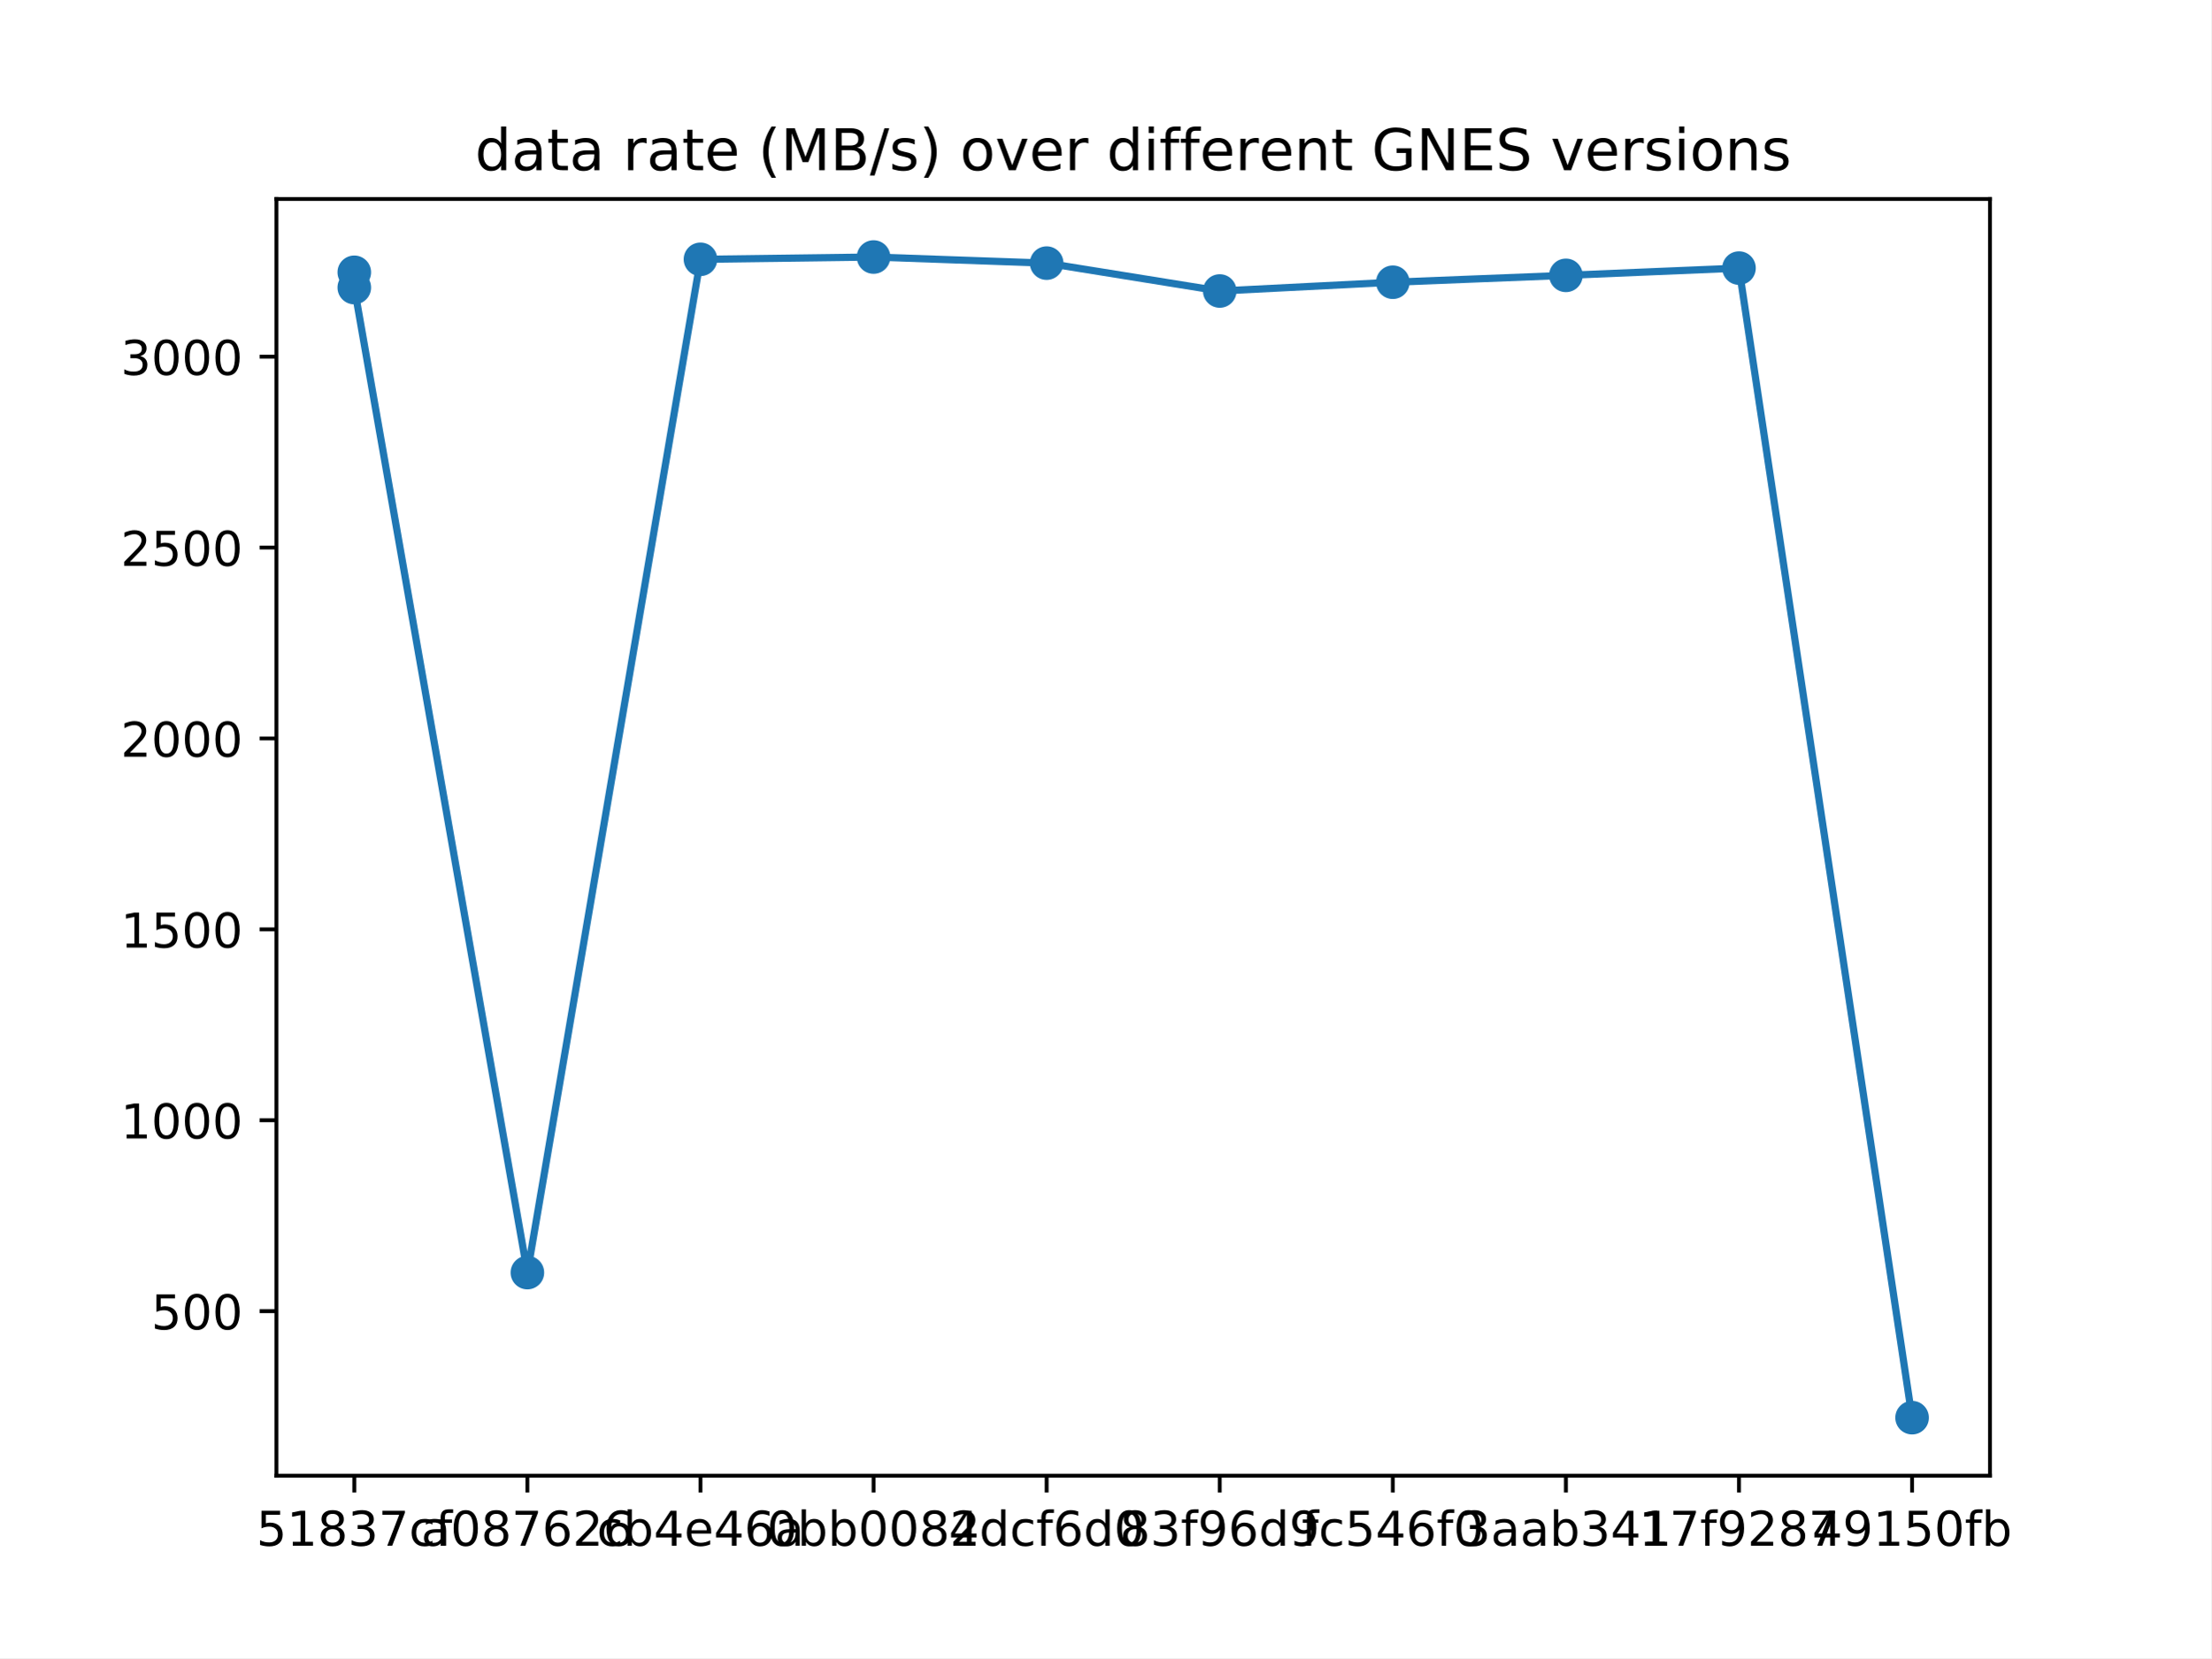
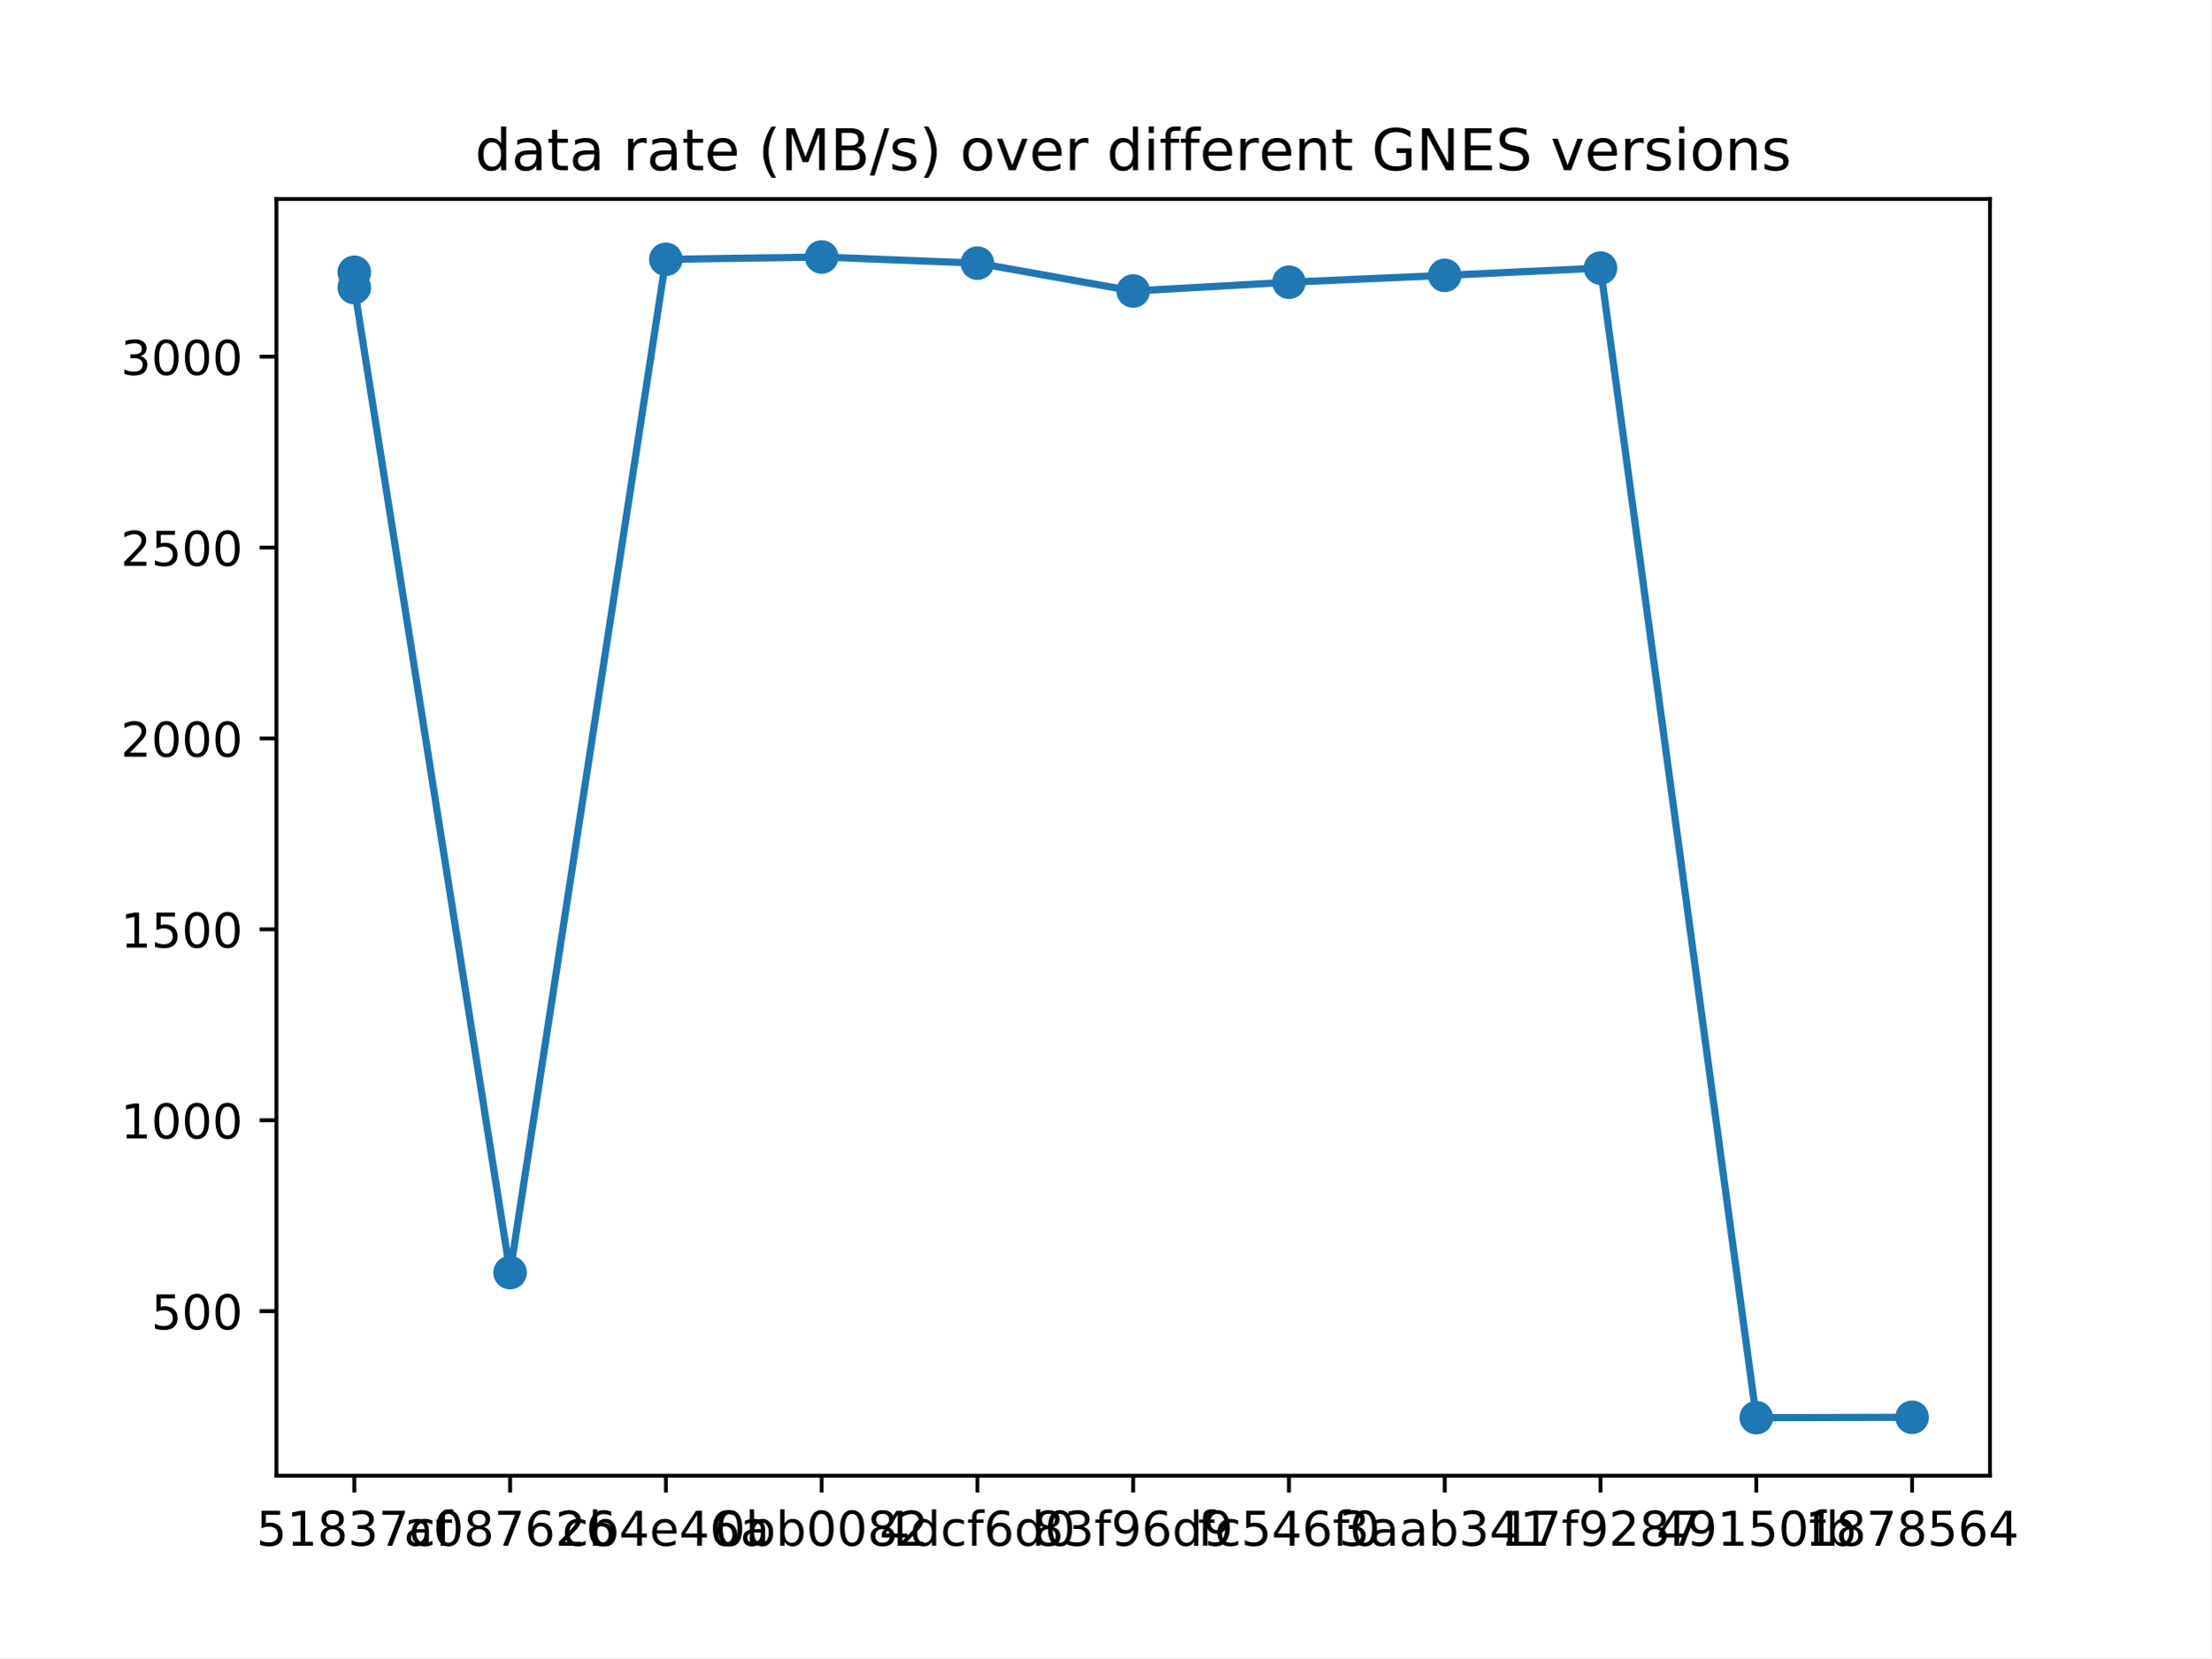
<svg xmlns="http://www.w3.org/2000/svg" xmlns:xlink="http://www.w3.org/1999/xlink" height="345.6pt" version="1.1" viewBox="0 0 460.8 345.6" width="460.8pt">
  <defs>
    <style type="text/css">
*{stroke-linecap:butt;stroke-linejoin:round;}
  </style>
  </defs>
  <g id="figure_1">
    <g id="patch_1">
      <path d="M 0 345.6  L 460.8 345.6  L 460.8 0  L 0 0  z " style="fill:#ffffff;" />
    </g>
    <g id="axes_1">
      <g id="patch_2">
        <path d="M 57.6 307.584  L 414.72 307.584  L 414.72 41.472  L 57.6 41.472  z " style="fill:#ffffff;" />
      </g>
      <g id="matplotlib.axis_1">
        <g id="xtick_1">
          <g id="line2d_1">
            <defs>
-               <path d="M 0 0  L 0 3.5  " id="m400a0c53e0" style="stroke:#000000;stroke-width:0.8;" />
-             </defs>
-             <g>
-               <use style="stroke:#000000;stroke-width:0.8;" x="73.833" xlink:href="#m400a0c53e0" y="307.584" />
+               <path d="M 0 0  L 0 3.5  " id="m818dc9f246" style="stroke:#000000;stroke-width:0.8;" />
+             </defs>
+             <g>
+               <use style="stroke:#000000;stroke-width:0.8;" x="73.833" xlink:href="#m818dc9f246" y="307.584" />
            </g>
          </g>
          <g id="text_1">
            <defs>
              <path d="M 10.797 72.906  L 49.516 72.906  L 49.516 64.594  L 19.828 64.594  L 19.828 46.734  Q 21.969 47.469 24.109 47.828  Q 26.266 48.188 28.422 48.188  Q 40.625 48.188 47.75 41.5  Q 54.891 34.812 54.891 23.391  Q 54.891 11.625 47.562 5.094  Q 40.234 -1.422 26.906 -1.422  Q 22.312 -1.422 17.547 -0.641  Q 12.797 0.141 7.719 1.703  L 7.719 11.625  Q 12.109 9.234 16.797 8.062  Q 21.484 6.891 26.703 6.891  Q 35.156 6.891 40.078 11.328  Q 45.016 15.766 45.016 23.391  Q 45.016 31 40.078 35.438  Q 35.156 39.891 26.703 39.891  Q 22.75 39.891 18.812 39.016  Q 14.891 38.141 10.797 36.281  z " id="DejaVuSans-53" />
              <path d="M 12.406 8.297  L 28.516 8.297  L 28.516 63.922  L 10.984 60.406  L 10.984 69.391  L 28.422 72.906  L 38.281 72.906  L 38.281 8.297  L 54.391 8.297  L 54.391 0  L 12.406 0  z " id="DejaVuSans-49" />
              <path d="M 31.781 34.625  Q 24.75 34.625 20.719 30.859  Q 16.703 27.094 16.703 20.516  Q 16.703 13.922 20.719 10.156  Q 24.75 6.391 31.781 6.391  Q 38.812 6.391 42.859 10.172  Q 46.922 13.969 46.922 20.516  Q 46.922 27.094 42.891 30.859  Q 38.875 34.625 31.781 34.625  z M 21.922 38.812  Q 15.578 40.375 12.031 44.719  Q 8.5 49.078 8.5 55.328  Q 8.5 64.062 14.719 69.141  Q 20.953 74.219 31.781 74.219  Q 42.672 74.219 48.875 69.141  Q 55.078 64.062 55.078 55.328  Q 55.078 49.078 51.531 44.719  Q 48 40.375 41.703 38.812  Q 48.828 37.156 52.797 32.312  Q 56.781 27.484 56.781 20.516  Q 56.781 9.906 50.312 4.234  Q 43.844 -1.422 31.781 -1.422  Q 19.734 -1.422 13.25 4.234  Q 6.781 9.906 6.781 20.516  Q 6.781 27.484 10.781 32.312  Q 14.797 37.156 21.922 38.812  z M 18.312 54.391  Q 18.312 48.734 21.844 45.562  Q 25.391 42.391 31.781 42.391  Q 38.141 42.391 41.719 45.562  Q 45.312 48.734 45.312 54.391  Q 45.312 60.062 41.719 63.234  Q 38.141 66.406 31.781 66.406  Q 25.391 66.406 21.844 63.234  Q 18.312 60.062 18.312 54.391  z " id="DejaVuSans-56" />
              <path d="M 40.578 39.312  Q 47.656 37.797 51.625 33  Q 55.609 28.219 55.609 21.188  Q 55.609 10.406 48.188 4.484  Q 40.766 -1.422 27.094 -1.422  Q 22.516 -1.422 17.656 -0.516  Q 12.797 0.391 7.625 2.203  L 7.625 11.719  Q 11.719 9.328 16.594 8.109  Q 21.484 6.891 26.812 6.891  Q 36.078 6.891 40.938 10.547  Q 45.797 14.203 45.797 21.188  Q 45.797 27.641 41.281 31.266  Q 36.766 34.906 28.719 34.906  L 20.219 34.906  L 20.219 43.016  L 29.109 43.016  Q 36.375 43.016 40.234 45.922  Q 44.094 48.828 44.094 54.297  Q 44.094 59.906 40.109 62.906  Q 36.141 65.922 28.719 65.922  Q 24.656 65.922 20.016 65.031  Q 15.375 64.156 9.812 62.312  L 9.812 71.094  Q 15.438 72.656 20.344 73.438  Q 25.25 74.219 29.594 74.219  Q 40.828 74.219 47.359 69.109  Q 53.906 64.016 53.906 55.328  Q 53.906 49.266 50.438 45.094  Q 46.969 40.922 40.578 39.312  z " id="DejaVuSans-51" />
              <path d="M 8.203 72.906  L 55.078 72.906  L 55.078 68.703  L 28.609 0  L 18.312 0  L 43.219 64.594  L 8.203 64.594  z " id="DejaVuSans-55" />
              <path d="M 48.781 52.594  L 48.781 44.188  Q 44.969 46.297 41.141 47.344  Q 37.312 48.391 33.406 48.391  Q 24.656 48.391 19.812 42.844  Q 14.984 37.312 14.984 27.297  Q 14.984 17.281 19.812 11.734  Q 24.656 6.203 33.406 6.203  Q 37.312 6.203 41.141 7.25  Q 44.969 8.297 48.781 10.406  L 48.781 2.094  Q 45.016 0.344 40.984 -0.531  Q 36.969 -1.422 32.422 -1.422  Q 20.062 -1.422 12.781 6.344  Q 5.516 14.109 5.516 27.297  Q 5.516 40.672 12.859 48.328  Q 20.219 56 33.016 56  Q 37.156 56 41.109 55.141  Q 45.062 54.297 48.781 52.594  z " id="DejaVuSans-99" />
              <path d="M 37.109 75.984  L 37.109 68.5  L 28.516 68.5  Q 23.688 68.5 21.797 66.547  Q 19.922 64.594 19.922 59.516  L 19.922 54.688  L 34.719 54.688  L 34.719 47.703  L 19.922 47.703  L 19.922 0  L 10.891 0  L 10.891 47.703  L 2.297 47.703  L 2.297 54.688  L 10.891 54.688  L 10.891 58.5  Q 10.891 67.625 15.141 71.797  Q 19.391 75.984 28.609 75.984  z " id="DejaVuSans-102" />
            </defs>
            <g transform="translate(53.4171 322.1824)scale(0.1 -0.1)">
              <use xlink:href="#DejaVuSans-53" />
              <use x="63.623" xlink:href="#DejaVuSans-49" />
              <use x="127.246" xlink:href="#DejaVuSans-56" />
              <use x="190.869" xlink:href="#DejaVuSans-51" />
              <use x="254.492" xlink:href="#DejaVuSans-55" />
              <use x="318.115" xlink:href="#DejaVuSans-99" />
              <use x="373.096" xlink:href="#DejaVuSans-102" />
            </g>
          </g>
        </g>
        <g id="xtick_2">
          <g id="line2d_2">
            <g>
-               <use style="stroke:#000000;stroke-width:0.8;" x="109.905" xlink:href="#m400a0c53e0" y="307.584" />
+               <use style="stroke:#000000;stroke-width:0.8;" x="106.298" xlink:href="#m818dc9f246" y="307.584" />
            </g>
          </g>
          <g id="text_2">
            <defs>
              <path d="M 34.281 27.484  Q 23.391 27.484 19.188 25  Q 14.984 22.516 14.984 16.5  Q 14.984 11.719 18.141 8.906  Q 21.297 6.109 26.703 6.109  Q 34.188 6.109 38.703 11.406  Q 43.219 16.703 43.219 25.484  L 43.219 27.484  z M 52.203 31.203  L 52.203 0  L 43.219 0  L 43.219 8.297  Q 40.141 3.328 35.547 0.953  Q 30.953 -1.422 24.312 -1.422  Q 15.922 -1.422 10.953 3.297  Q 6 8.016 6 15.922  Q 6 25.141 12.172 29.828  Q 18.359 34.516 30.609 34.516  L 43.219 34.516  L 43.219 35.406  Q 43.219 41.609 39.141 45  Q 35.062 48.391 27.688 48.391  Q 23 48.391 18.547 47.266  Q 14.109 46.141 10.016 43.891  L 10.016 52.203  Q 14.938 54.109 19.578 55.047  Q 24.219 56 28.609 56  Q 40.484 56 46.344 49.844  Q 52.203 43.703 52.203 31.203  z " id="DejaVuSans-97" />
              <path d="M 31.781 66.406  Q 24.172 66.406 20.328 58.906  Q 16.5 51.422 16.5 36.375  Q 16.5 21.391 20.328 13.891  Q 24.172 6.391 31.781 6.391  Q 39.453 6.391 43.281 13.891  Q 47.125 21.391 47.125 36.375  Q 47.125 51.422 43.281 58.906  Q 39.453 66.406 31.781 66.406  z M 31.781 74.219  Q 44.047 74.219 50.516 64.516  Q 56.984 54.828 56.984 36.375  Q 56.984 17.969 50.516 8.266  Q 44.047 -1.422 31.781 -1.422  Q 19.531 -1.422 13.062 8.266  Q 6.594 17.969 6.594 36.375  Q 6.594 54.828 13.062 64.516  Q 19.531 74.219 31.781 74.219  z " id="DejaVuSans-48" />
              <path d="M 33.016 40.375  Q 26.375 40.375 22.484 35.828  Q 18.609 31.297 18.609 23.391  Q 18.609 15.531 22.484 10.953  Q 26.375 6.391 33.016 6.391  Q 39.656 6.391 43.531 10.953  Q 47.406 15.531 47.406 23.391  Q 47.406 31.297 43.531 35.828  Q 39.656 40.375 33.016 40.375  z M 52.594 71.297  L 52.594 62.312  Q 48.875 64.062 45.094 64.984  Q 41.312 65.922 37.594 65.922  Q 27.828 65.922 22.672 59.328  Q 17.531 52.734 16.797 39.406  Q 19.672 43.656 24.016 45.922  Q 28.375 48.188 33.594 48.188  Q 44.578 48.188 50.953 41.516  Q 57.328 34.859 57.328 23.391  Q 57.328 12.156 50.688 5.359  Q 44.047 -1.422 33.016 -1.422  Q 20.359 -1.422 13.672 8.266  Q 6.984 17.969 6.984 36.375  Q 6.984 53.656 15.188 63.938  Q 23.391 74.219 37.203 74.219  Q 40.922 74.219 44.703 73.484  Q 48.484 72.75 52.594 71.297  z " id="DejaVuSans-54" />
              <path d="M 19.188 8.297  L 53.609 8.297  L 53.609 0  L 7.328 0  L 7.328 8.297  Q 12.938 14.109 22.625 23.891  Q 32.328 33.688 34.812 36.531  Q 39.547 41.844 41.422 45.531  Q 43.312 49.219 43.312 52.781  Q 43.312 58.594 39.234 62.25  Q 35.156 65.922 28.609 65.922  Q 23.969 65.922 18.812 64.312  Q 13.672 62.703 7.812 59.422  L 7.812 69.391  Q 13.766 71.781 18.938 73  Q 24.125 74.219 28.422 74.219  Q 39.75 74.219 46.484 68.547  Q 53.219 62.891 53.219 53.422  Q 53.219 48.922 51.531 44.891  Q 49.859 40.875 45.406 35.406  Q 44.188 33.984 37.641 27.219  Q 31.109 20.453 19.188 8.297  z " id="DejaVuSans-50" />
            </defs>
-             <g transform="translate(87.75389 322.1824)scale(0.1 -0.1)">
+             <g transform="translate(84.14662 322.1824)scale(0.1 -0.1)">
              <use xlink:href="#DejaVuSans-97" />
              <use x="61.279" xlink:href="#DejaVuSans-48" />
              <use x="124.902" xlink:href="#DejaVuSans-56" />
              <use x="188.525" xlink:href="#DejaVuSans-55" />
              <use x="252.148" xlink:href="#DejaVuSans-54" />
              <use x="315.771" xlink:href="#DejaVuSans-50" />
              <use x="379.395" xlink:href="#DejaVuSans-54" />
            </g>
          </g>
        </g>
        <g id="xtick_3">
          <g id="line2d_3">
            <g>
-               <use style="stroke:#000000;stroke-width:0.8;" x="145.978" xlink:href="#m400a0c53e0" y="307.584" />
+               <use style="stroke:#000000;stroke-width:0.8;" x="138.764" xlink:href="#m818dc9f246" y="307.584" />
            </g>
          </g>
          <g id="text_3">
            <defs>
              <path d="M 48.688 27.297  Q 48.688 37.203 44.609 42.844  Q 40.531 48.484 33.406 48.484  Q 26.266 48.484 22.188 42.844  Q 18.109 37.203 18.109 27.297  Q 18.109 17.391 22.188 11.75  Q 26.266 6.109 33.406 6.109  Q 40.531 6.109 44.609 11.75  Q 48.688 17.391 48.688 27.297  z M 18.109 46.391  Q 20.953 51.266 25.266 53.625  Q 29.594 56 35.594 56  Q 45.562 56 51.781 48.094  Q 58.016 40.188 58.016 27.297  Q 58.016 14.406 51.781 6.484  Q 45.562 -1.422 35.594 -1.422  Q 29.594 -1.422 25.266 0.953  Q 20.953 3.328 18.109 8.203  L 18.109 0  L 9.078 0  L 9.078 75.984  L 18.109 75.984  z " id="DejaVuSans-98" />
              <path d="M 37.797 64.312  L 12.891 25.391  L 37.797 25.391  z M 35.203 72.906  L 47.609 72.906  L 47.609 25.391  L 58.016 25.391  L 58.016 17.188  L 47.609 17.188  L 47.609 0  L 37.797 0  L 37.797 17.188  L 4.891 17.188  L 4.891 26.703  z " id="DejaVuSans-52" />
              <path d="M 56.203 29.594  L 56.203 25.203  L 14.891 25.203  Q 15.484 15.922 20.484 11.062  Q 25.484 6.203 34.422 6.203  Q 39.594 6.203 44.453 7.469  Q 49.312 8.734 54.109 11.281  L 54.109 2.781  Q 49.266 0.734 44.188 -0.344  Q 39.109 -1.422 33.891 -1.422  Q 20.797 -1.422 13.156 6.188  Q 5.516 13.812 5.516 26.812  Q 5.516 40.234 12.766 48.109  Q 20.016 56 32.328 56  Q 43.359 56 49.781 48.891  Q 56.203 41.797 56.203 29.594  z M 47.219 32.234  Q 47.125 39.594 43.094 43.984  Q 39.062 48.391 32.422 48.391  Q 24.906 48.391 20.391 44.141  Q 15.875 39.891 15.188 32.172  z " id="DejaVuSans-101" />
            </defs>
-             <g transform="translate(124.3704 322.1824)scale(0.1 -0.1)">
+             <g transform="translate(117.1558 322.1824)scale(0.1 -0.1)">
              <use xlink:href="#DejaVuSans-99" />
              <use x="54.98" xlink:href="#DejaVuSans-98" />
              <use x="118.457" xlink:href="#DejaVuSans-52" />
              <use x="182.08" xlink:href="#DejaVuSans-101" />
              <use x="243.604" xlink:href="#DejaVuSans-52" />
              <use x="307.227" xlink:href="#DejaVuSans-54" />
              <use x="370.85" xlink:href="#DejaVuSans-97" />
            </g>
          </g>
        </g>
        <g id="xtick_4">
          <g id="line2d_4">
            <g>
-               <use style="stroke:#000000;stroke-width:0.8;" x="182.051" xlink:href="#m400a0c53e0" y="307.584" />
+               <use style="stroke:#000000;stroke-width:0.8;" x="171.229" xlink:href="#m818dc9f246" y="307.584" />
            </g>
          </g>
          <g id="text_4">
-             <g transform="translate(159.7962 322.1824)scale(0.1 -0.1)">
+             <g transform="translate(148.9744 322.1824)scale(0.1 -0.1)">
              <use xlink:href="#DejaVuSans-48" />
              <use x="63.623" xlink:href="#DejaVuSans-98" />
              <use x="127.1" xlink:href="#DejaVuSans-98" />
              <use x="190.576" xlink:href="#DejaVuSans-48" />
              <use x="254.199" xlink:href="#DejaVuSans-48" />
              <use x="317.822" xlink:href="#DejaVuSans-56" />
              <use x="381.445" xlink:href="#DejaVuSans-50" />
            </g>
          </g>
        </g>
        <g id="xtick_5">
          <g id="line2d_5">
            <g>
-               <use style="stroke:#000000;stroke-width:0.8;" x="218.124" xlink:href="#m400a0c53e0" y="307.584" />
+               <use style="stroke:#000000;stroke-width:0.8;" x="203.695" xlink:href="#m818dc9f246" y="307.584" />
            </g>
          </g>
          <g id="text_5">
            <defs>
              <path d="M 45.406 46.391  L 45.406 75.984  L 54.391 75.984  L 54.391 0  L 45.406 0  L 45.406 8.203  Q 42.578 3.328 38.25 0.953  Q 33.938 -1.422 27.875 -1.422  Q 17.969 -1.422 11.734 6.484  Q 5.516 14.406 5.516 27.297  Q 5.516 40.188 11.734 48.094  Q 17.969 56 27.875 56  Q 33.938 56 38.25 53.625  Q 42.578 51.266 45.406 46.391  z M 14.797 27.297  Q 14.797 17.391 18.875 11.75  Q 22.953 6.109 30.078 6.109  Q 37.203 6.109 41.297 11.75  Q 45.406 17.391 45.406 27.297  Q 45.406 37.203 41.297 42.844  Q 37.203 48.484 30.078 48.484  Q 22.953 48.484 18.875 42.844  Q 14.797 37.203 14.797 27.297  z " id="DejaVuSans-100" />
            </defs>
-             <g transform="translate(197.7221 322.1824)scale(0.1 -0.1)">
+             <g transform="translate(183.293 322.1824)scale(0.1 -0.1)">
              <use xlink:href="#DejaVuSans-52" />
              <use x="63.623" xlink:href="#DejaVuSans-100" />
              <use x="127.1" xlink:href="#DejaVuSans-99" />
              <use x="182.08" xlink:href="#DejaVuSans-102" />
              <use x="217.285" xlink:href="#DejaVuSans-54" />
              <use x="280.908" xlink:href="#DejaVuSans-100" />
              <use x="344.385" xlink:href="#DejaVuSans-48" />
            </g>
          </g>
        </g>
        <g id="xtick_6">
          <g id="line2d_6">
            <g>
-               <use style="stroke:#000000;stroke-width:0.8;" x="254.196" xlink:href="#m400a0c53e0" y="307.584" />
+               <use style="stroke:#000000;stroke-width:0.8;" x="236.16" xlink:href="#m818dc9f246" y="307.584" />
            </g>
          </g>
          <g id="text_6">
            <defs>
              <path d="M 10.984 1.516  L 10.984 10.5  Q 14.703 8.734 18.5 7.812  Q 22.312 6.891 25.984 6.891  Q 35.75 6.891 40.891 13.453  Q 46.047 20.016 46.781 33.406  Q 43.953 29.203 39.594 26.953  Q 35.25 24.703 29.984 24.703  Q 19.047 24.703 12.672 31.312  Q 6.297 37.938 6.297 49.422  Q 6.297 60.641 12.938 67.422  Q 19.578 74.219 30.609 74.219  Q 43.266 74.219 49.922 64.516  Q 56.594 54.828 56.594 36.375  Q 56.594 19.141 48.406 8.859  Q 40.234 -1.422 26.422 -1.422  Q 22.703 -1.422 18.891 -0.688  Q 15.094 0.047 10.984 1.516  z M 30.609 32.422  Q 37.25 32.422 41.125 36.953  Q 45.016 41.5 45.016 49.422  Q 45.016 57.281 41.125 61.844  Q 37.25 66.406 30.609 66.406  Q 23.969 66.406 20.094 61.844  Q 16.219 57.281 16.219 49.422  Q 16.219 41.5 20.094 36.953  Q 23.969 32.422 30.609 32.422  z " id="DejaVuSans-57" />
            </defs>
-             <g transform="translate(233.3557 322.1824)scale(0.1 -0.1)">
+             <g transform="translate(215.3194 322.1824)scale(0.1 -0.1)">
              <use xlink:href="#DejaVuSans-56" />
              <use x="63.623" xlink:href="#DejaVuSans-51" />
              <use x="127.246" xlink:href="#DejaVuSans-102" />
              <use x="162.451" xlink:href="#DejaVuSans-57" />
              <use x="226.074" xlink:href="#DejaVuSans-54" />
              <use x="289.697" xlink:href="#DejaVuSans-100" />
              <use x="353.174" xlink:href="#DejaVuSans-57" />
            </g>
          </g>
        </g>
        <g id="xtick_7">
          <g id="line2d_7">
            <g>
-               <use style="stroke:#000000;stroke-width:0.8;" x="290.269" xlink:href="#m400a0c53e0" y="307.584" />
+               <use style="stroke:#000000;stroke-width:0.8;" x="268.625" xlink:href="#m818dc9f246" y="307.584" />
            </g>
          </g>
          <g id="text_7">
-             <g transform="translate(271.2746 322.1824)scale(0.1 -0.1)">
+             <g transform="translate(249.6309 322.1824)scale(0.1 -0.1)">
              <use xlink:href="#DejaVuSans-102" />
              <use x="35.205" xlink:href="#DejaVuSans-99" />
              <use x="90.186" xlink:href="#DejaVuSans-53" />
              <use x="153.809" xlink:href="#DejaVuSans-52" />
              <use x="217.432" xlink:href="#DejaVuSans-54" />
              <use x="281.055" xlink:href="#DejaVuSans-102" />
              <use x="316.26" xlink:href="#DejaVuSans-48" />
            </g>
          </g>
        </g>
        <g id="xtick_8">
          <g id="line2d_8">
            <g>
-               <use style="stroke:#000000;stroke-width:0.8;" x="326.342" xlink:href="#m400a0c53e0" y="307.584" />
+               <use style="stroke:#000000;stroke-width:0.8;" x="301.091" xlink:href="#m818dc9f246" y="307.584" />
            </g>
          </g>
          <g id="text_8">
-             <g transform="translate(304.3145 322.1824)scale(0.1 -0.1)">
+             <g transform="translate(279.0636 322.1824)scale(0.1 -0.1)">
              <use xlink:href="#DejaVuSans-51" />
              <use x="63.623" xlink:href="#DejaVuSans-97" />
              <use x="124.902" xlink:href="#DejaVuSans-97" />
              <use x="186.182" xlink:href="#DejaVuSans-98" />
              <use x="249.658" xlink:href="#DejaVuSans-51" />
              <use x="313.281" xlink:href="#DejaVuSans-52" />
              <use x="376.904" xlink:href="#DejaVuSans-49" />
            </g>
          </g>
        </g>
        <g id="xtick_9">
          <g id="line2d_9">
            <g>
-               <use style="stroke:#000000;stroke-width:0.8;" x="362.415" xlink:href="#m400a0c53e0" y="307.584" />
+               <use style="stroke:#000000;stroke-width:0.8;" x="333.556" xlink:href="#m818dc9f246" y="307.584" />
            </g>
          </g>
          <g id="text_9">
-             <g transform="translate(341.5669 322.1824)scale(0.1 -0.1)">
+             <g transform="translate(312.7087 322.1824)scale(0.1 -0.1)">
              <use xlink:href="#DejaVuSans-49" />
              <use x="63.623" xlink:href="#DejaVuSans-55" />
              <use x="127.246" xlink:href="#DejaVuSans-102" />
              <use x="162.451" xlink:href="#DejaVuSans-57" />
              <use x="226.074" xlink:href="#DejaVuSans-50" />
              <use x="289.697" xlink:href="#DejaVuSans-56" />
              <use x="353.32" xlink:href="#DejaVuSans-55" />
            </g>
          </g>
        </g>
        <g id="xtick_10">
          <g id="line2d_10">
            <g>
-               <use style="stroke:#000000;stroke-width:0.8;" x="398.487" xlink:href="#m400a0c53e0" y="307.584" />
+               <use style="stroke:#000000;stroke-width:0.8;" x="366.022" xlink:href="#m818dc9f246" y="307.584" />
            </g>
          </g>
          <g id="text_10">
-             <g transform="translate(377.6466 322.1824)scale(0.1 -0.1)">
+             <g transform="translate(345.1812 322.1824)scale(0.1 -0.1)">
              <use xlink:href="#DejaVuSans-52" />
              <use x="63.623" xlink:href="#DejaVuSans-57" />
              <use x="127.246" xlink:href="#DejaVuSans-49" />
              <use x="190.869" xlink:href="#DejaVuSans-53" />
              <use x="254.492" xlink:href="#DejaVuSans-48" />
              <use x="318.115" xlink:href="#DejaVuSans-102" />
              <use x="353.32" xlink:href="#DejaVuSans-98" />
            </g>
          </g>
        </g>
+         <g id="xtick_11">
+           <g id="line2d_11">
+             <g>
+               <use style="stroke:#000000;stroke-width:0.8;" x="398.487" xlink:href="#m818dc9f246" y="307.584" />
+             </g>
+           </g>
+           <g id="text_11">
+             <g transform="translate(376.2185 322.1824)scale(0.1 -0.1)">
+               <use xlink:href="#DejaVuSans-49" />
+               <use x="63.623" xlink:href="#DejaVuSans-56" />
+               <use x="127.246" xlink:href="#DejaVuSans-55" />
+               <use x="190.869" xlink:href="#DejaVuSans-56" />
+               <use x="254.492" xlink:href="#DejaVuSans-53" />
+               <use x="318.115" xlink:href="#DejaVuSans-54" />
+               <use x="381.738" xlink:href="#DejaVuSans-52" />
+             </g>
+           </g>
+         </g>
      </g>
      <g id="matplotlib.axis_2">
        <g id="ytick_1">
-           <g id="line2d_11">
-             <defs>
-               <path d="M 0 0  L -3.5 0  " id="m853a210765" style="stroke:#000000;stroke-width:0.8;" />
-             </defs>
-             <g>
-               <use style="stroke:#000000;stroke-width:0.8;" x="57.6" xlink:href="#m853a210765" y="273.285" />
-             </g>
-           </g>
-           <g id="text_11">
+           <g id="line2d_12">
+             <defs>
+               <path d="M 0 0  L -3.5 0  " id="m7b2f693f0e" style="stroke:#000000;stroke-width:0.8;" />
+             </defs>
+             <g>
+               <use style="stroke:#000000;stroke-width:0.8;" x="57.6" xlink:href="#m7b2f693f0e" y="273.285" />
+             </g>
+           </g>
+           <g id="text_12">
            <g transform="translate(31.5125 277.0847)scale(0.1 -0.1)">
              <use xlink:href="#DejaVuSans-53" />
              <use x="63.623" xlink:href="#DejaVuSans-48" />
              <use x="127.246" xlink:href="#DejaVuSans-48" />
            </g>
          </g>
        </g>
        <g id="ytick_2">
-           <g id="line2d_12">
-             <g>
-               <use style="stroke:#000000;stroke-width:0.8;" x="57.6" xlink:href="#m853a210765" y="233.496" />
-             </g>
-           </g>
-           <g id="text_12">
+           <g id="line2d_13">
+             <g>
+               <use style="stroke:#000000;stroke-width:0.8;" x="57.6" xlink:href="#m7b2f693f0e" y="233.496" />
+             </g>
+           </g>
+           <g id="text_13">
            <g transform="translate(25.15 237.2952)scale(0.1 -0.1)">
              <use xlink:href="#DejaVuSans-49" />
              <use x="63.623" xlink:href="#DejaVuSans-48" />
              <use x="127.246" xlink:href="#DejaVuSans-48" />
              <use x="190.869" xlink:href="#DejaVuSans-48" />
            </g>
          </g>
        </g>
        <g id="ytick_3">
-           <g id="line2d_13">
-             <g>
-               <use style="stroke:#000000;stroke-width:0.8;" x="57.6" xlink:href="#m853a210765" y="193.707" />
-             </g>
-           </g>
-           <g id="text_13">
+           <g id="line2d_14">
+             <g>
+               <use style="stroke:#000000;stroke-width:0.8;" x="57.6" xlink:href="#m7b2f693f0e" y="193.707" />
+             </g>
+           </g>
+           <g id="text_14">
            <g transform="translate(25.15 197.5057)scale(0.1 -0.1)">
              <use xlink:href="#DejaVuSans-49" />
              <use x="63.623" xlink:href="#DejaVuSans-53" />
              <use x="127.246" xlink:href="#DejaVuSans-48" />
              <use x="190.869" xlink:href="#DejaVuSans-48" />
            </g>
          </g>
        </g>
        <g id="ytick_4">
-           <g id="line2d_14">
-             <g>
-               <use style="stroke:#000000;stroke-width:0.8;" x="57.6" xlink:href="#m853a210765" y="153.917" />
-             </g>
-           </g>
-           <g id="text_14">
+           <g id="line2d_15">
+             <g>
+               <use style="stroke:#000000;stroke-width:0.8;" x="57.6" xlink:href="#m7b2f693f0e" y="153.917" />
+             </g>
+           </g>
+           <g id="text_15">
            <g transform="translate(25.15 157.7163)scale(0.1 -0.1)">
              <use xlink:href="#DejaVuSans-50" />
              <use x="63.623" xlink:href="#DejaVuSans-48" />
              <use x="127.246" xlink:href="#DejaVuSans-48" />
              <use x="190.869" xlink:href="#DejaVuSans-48" />
            </g>
          </g>
        </g>
        <g id="ytick_5">
-           <g id="line2d_15">
-             <g>
-               <use style="stroke:#000000;stroke-width:0.8;" x="57.6" xlink:href="#m853a210765" y="114.128" />
-             </g>
-           </g>
-           <g id="text_15">
+           <g id="line2d_16">
+             <g>
+               <use style="stroke:#000000;stroke-width:0.8;" x="57.6" xlink:href="#m7b2f693f0e" y="114.128" />
+             </g>
+           </g>
+           <g id="text_16">
            <g transform="translate(25.15 117.9268)scale(0.1 -0.1)">
              <use xlink:href="#DejaVuSans-50" />
              <use x="63.623" xlink:href="#DejaVuSans-53" />
              <use x="127.246" xlink:href="#DejaVuSans-48" />
              <use x="190.869" xlink:href="#DejaVuSans-48" />
            </g>
          </g>
        </g>
        <g id="ytick_6">
-           <g id="line2d_16">
-             <g>
-               <use style="stroke:#000000;stroke-width:0.8;" x="57.6" xlink:href="#m853a210765" y="74.338" />
-             </g>
-           </g>
-           <g id="text_16">
+           <g id="line2d_17">
+             <g>
+               <use style="stroke:#000000;stroke-width:0.8;" x="57.6" xlink:href="#m7b2f693f0e" y="74.338" />
+             </g>
+           </g>
+           <g id="text_17">
            <g transform="translate(25.15 78.13732)scale(0.1 -0.1)">
              <use xlink:href="#DejaVuSans-51" />
              <use x="63.623" xlink:href="#DejaVuSans-48" />
              <use x="127.246" xlink:href="#DejaVuSans-48" />
              <use x="190.869" xlink:href="#DejaVuSans-48" />
            </g>
          </g>
        </g>
      </g>
-       <g id="line2d_17">
-         <path clip-path="url(#p8f150981df)" d="M 73.833 56.751  L 73.833 59.934  L 109.905 265.248  L 145.978 54.045  L 182.051 53.568  L 218.124 54.841  L 254.196 60.651  L 290.269 58.82  L 326.342 57.388  L 362.415 55.876  L 398.487 295.488  " style="fill:none;stroke:#1f77b4;stroke-linecap:square;stroke-width:1.5;" />
+       <g id="line2d_18">
+         <path clip-path="url(#pd256beddb1)" d="M 73.833 56.751  L 73.833 59.934  L 106.298 265.248  L 138.764 54.045  L 171.229 53.568  L 203.695 54.841  L 236.16 60.651  L 268.625 58.82  L 301.091 57.388  L 333.556 55.876  L 366.022 295.488  L 398.487 295.408  " style="fill:none;stroke:#1f77b4;stroke-linecap:square;stroke-width:1.5;" />
        <defs>
-           <path d="M 0 3  C 0.796 3 1.559 2.684 2.121 2.121  C 2.684 1.559 3 0.796 3 0  C 3 -0.796 2.684 -1.559 2.121 -2.121  C 1.559 -2.684 0.796 -3 0 -3  C -0.796 -3 -1.559 -2.684 -2.121 -2.121  C -2.684 -1.559 -3 -0.796 -3 0  C -3 0.796 -2.684 1.559 -2.121 2.121  C -1.559 2.684 -0.796 3 0 3  z " id="m1a994880de" style="stroke:#1f77b4;" />
+           <path d="M 0 3  C 0.796 3 1.559 2.684 2.121 2.121  C 2.684 1.559 3 0.796 3 0  C 3 -0.796 2.684 -1.559 2.121 -2.121  C 1.559 -2.684 0.796 -3 0 -3  C -0.796 -3 -1.559 -2.684 -2.121 -2.121  C -2.684 -1.559 -3 -0.796 -3 0  C -3 0.796 -2.684 1.559 -2.121 2.121  C -1.559 2.684 -0.796 3 0 3  z " id="m16a81b063f" style="stroke:#1f77b4;" />
        </defs>
-         <g clip-path="url(#p8f150981df)">
-           <use style="fill:#1f77b4;stroke:#1f77b4;" x="73.833" xlink:href="#m1a994880de" y="56.751" />
-           <use style="fill:#1f77b4;stroke:#1f77b4;" x="73.833" xlink:href="#m1a994880de" y="59.934" />
-           <use style="fill:#1f77b4;stroke:#1f77b4;" x="109.905" xlink:href="#m1a994880de" y="265.248" />
-           <use style="fill:#1f77b4;stroke:#1f77b4;" x="145.978" xlink:href="#m1a994880de" y="54.045" />
-           <use style="fill:#1f77b4;stroke:#1f77b4;" x="182.051" xlink:href="#m1a994880de" y="53.568" />
-           <use style="fill:#1f77b4;stroke:#1f77b4;" x="218.124" xlink:href="#m1a994880de" y="54.841" />
-           <use style="fill:#1f77b4;stroke:#1f77b4;" x="254.196" xlink:href="#m1a994880de" y="60.651" />
-           <use style="fill:#1f77b4;stroke:#1f77b4;" x="290.269" xlink:href="#m1a994880de" y="58.82" />
-           <use style="fill:#1f77b4;stroke:#1f77b4;" x="326.342" xlink:href="#m1a994880de" y="57.388" />
-           <use style="fill:#1f77b4;stroke:#1f77b4;" x="362.415" xlink:href="#m1a994880de" y="55.876" />
-           <use style="fill:#1f77b4;stroke:#1f77b4;" x="398.487" xlink:href="#m1a994880de" y="295.488" />
+         <g clip-path="url(#pd256beddb1)">
+           <use style="fill:#1f77b4;stroke:#1f77b4;" x="73.833" xlink:href="#m16a81b063f" y="56.751" />
+           <use style="fill:#1f77b4;stroke:#1f77b4;" x="73.833" xlink:href="#m16a81b063f" y="59.934" />
+           <use style="fill:#1f77b4;stroke:#1f77b4;" x="106.298" xlink:href="#m16a81b063f" y="265.248" />
+           <use style="fill:#1f77b4;stroke:#1f77b4;" x="138.764" xlink:href="#m16a81b063f" y="54.045" />
+           <use style="fill:#1f77b4;stroke:#1f77b4;" x="171.229" xlink:href="#m16a81b063f" y="53.568" />
+           <use style="fill:#1f77b4;stroke:#1f77b4;" x="203.695" xlink:href="#m16a81b063f" y="54.841" />
+           <use style="fill:#1f77b4;stroke:#1f77b4;" x="236.16" xlink:href="#m16a81b063f" y="60.651" />
+           <use style="fill:#1f77b4;stroke:#1f77b4;" x="268.625" xlink:href="#m16a81b063f" y="58.82" />
+           <use style="fill:#1f77b4;stroke:#1f77b4;" x="301.091" xlink:href="#m16a81b063f" y="57.388" />
+           <use style="fill:#1f77b4;stroke:#1f77b4;" x="333.556" xlink:href="#m16a81b063f" y="55.876" />
+           <use style="fill:#1f77b4;stroke:#1f77b4;" x="366.022" xlink:href="#m16a81b063f" y="295.488" />
+           <use style="fill:#1f77b4;stroke:#1f77b4;" x="398.487" xlink:href="#m16a81b063f" y="295.408" />
        </g>
      </g>
      <g id="patch_3">
        <path d="M 57.6 307.584  L 57.6 41.472  " style="fill:none;stroke:#000000;stroke-linecap:square;stroke-linejoin:miter;stroke-width:0.8;" />
      </g>
      <g id="patch_4">
        <path d="M 414.72 307.584  L 414.72 41.472  " style="fill:none;stroke:#000000;stroke-linecap:square;stroke-linejoin:miter;stroke-width:0.8;" />
      </g>
      <g id="patch_5">
        <path d="M 57.6 307.584  L 414.72 307.584  " style="fill:none;stroke:#000000;stroke-linecap:square;stroke-linejoin:miter;stroke-width:0.8;" />
      </g>
      <g id="patch_6">
        <path d="M 57.6 41.472  L 414.72 41.472  " style="fill:none;stroke:#000000;stroke-linecap:square;stroke-linejoin:miter;stroke-width:0.8;" />
      </g>
-       <g id="text_17">
+       <g id="text_18">
        <defs>
          <path d="M 18.312 70.219  L 18.312 54.688  L 36.812 54.688  L 36.812 47.703  L 18.312 47.703  L 18.312 18.016  Q 18.312 11.328 20.141 9.422  Q 21.969 7.516 27.594 7.516  L 36.812 7.516  L 36.812 0  L 27.594 0  Q 17.188 0 13.234 3.875  Q 9.281 7.766 9.281 18.016  L 9.281 47.703  L 2.688 47.703  L 2.688 54.688  L 9.281 54.688  L 9.281 70.219  z " id="DejaVuSans-116" />
          <path id="DejaVuSans-32" />
          <path d="M 41.109 46.297  Q 39.594 47.172 37.812 47.578  Q 36.031 48 33.891 48  Q 26.266 48 22.188 43.047  Q 18.109 38.094 18.109 28.812  L 18.109 0  L 9.078 0  L 9.078 54.688  L 18.109 54.688  L 18.109 46.188  Q 20.953 51.172 25.484 53.578  Q 30.031 56 36.531 56  Q 37.453 56 38.578 55.875  Q 39.703 55.766 41.062 55.516  z " id="DejaVuSans-114" />
          <path d="M 31 75.875  Q 24.469 64.656 21.281 53.656  Q 18.109 42.672 18.109 31.391  Q 18.109 20.125 21.312 9.062  Q 24.516 -2 31 -13.188  L 23.188 -13.188  Q 15.875 -1.703 12.234 9.375  Q 8.594 20.453 8.594 31.391  Q 8.594 42.281 12.203 53.312  Q 15.828 64.359 23.188 75.875  z " id="DejaVuSans-40" />
          <path d="M 9.812 72.906  L 24.516 72.906  L 43.109 23.297  L 61.812 72.906  L 76.516 72.906  L 76.516 0  L 66.891 0  L 66.891 64.016  L 48.094 14.016  L 38.188 14.016  L 19.391 64.016  L 19.391 0  L 9.812 0  z " id="DejaVuSans-77" />
          <path d="M 19.672 34.812  L 19.672 8.109  L 35.5 8.109  Q 43.453 8.109 47.281 11.406  Q 51.125 14.703 51.125 21.484  Q 51.125 28.328 47.281 31.562  Q 43.453 34.812 35.5 34.812  z M 19.672 64.797  L 19.672 42.828  L 34.281 42.828  Q 41.5 42.828 45.031 45.531  Q 48.578 48.25 48.578 53.812  Q 48.578 59.328 45.031 62.062  Q 41.5 64.797 34.281 64.797  z M 9.812 72.906  L 35.016 72.906  Q 46.297 72.906 52.391 68.219  Q 58.5 63.531 58.5 54.891  Q 58.5 48.188 55.375 44.234  Q 52.25 40.281 46.188 39.312  Q 53.469 37.75 57.5 32.781  Q 61.531 27.828 61.531 20.406  Q 61.531 10.641 54.891 5.312  Q 48.25 0 35.984 0  L 9.812 0  z " id="DejaVuSans-66" />
          <path d="M 25.391 72.906  L 33.688 72.906  L 8.297 -9.281  L 0 -9.281  z " id="DejaVuSans-47" />
          <path d="M 44.281 53.078  L 44.281 44.578  Q 40.484 46.531 36.375 47.5  Q 32.281 48.484 27.875 48.484  Q 21.188 48.484 17.844 46.438  Q 14.5 44.391 14.5 40.281  Q 14.5 37.156 16.891 35.375  Q 19.281 33.594 26.516 31.984  L 29.594 31.297  Q 39.156 29.25 43.188 25.516  Q 47.219 21.781 47.219 15.094  Q 47.219 7.469 41.188 3.016  Q 35.156 -1.422 24.609 -1.422  Q 20.219 -1.422 15.453 -0.562  Q 10.688 0.297 5.422 2  L 5.422 11.281  Q 10.406 8.688 15.234 7.391  Q 20.062 6.109 24.812 6.109  Q 31.156 6.109 34.562 8.281  Q 37.984 10.453 37.984 14.406  Q 37.984 18.062 35.516 20.016  Q 33.062 21.969 24.703 23.781  L 21.578 24.516  Q 13.234 26.266 9.516 29.906  Q 5.812 33.547 5.812 39.891  Q 5.812 47.609 11.281 51.797  Q 16.75 56 26.812 56  Q 31.781 56 36.172 55.266  Q 40.578 54.547 44.281 53.078  z " id="DejaVuSans-115" />
          <path d="M 8.016 75.875  L 15.828 75.875  Q 23.141 64.359 26.781 53.312  Q 30.422 42.281 30.422 31.391  Q 30.422 20.453 26.781 9.375  Q 23.141 -1.703 15.828 -13.188  L 8.016 -13.188  Q 14.5 -2 17.703 9.062  Q 20.906 20.125 20.906 31.391  Q 20.906 42.672 17.703 53.656  Q 14.5 64.656 8.016 75.875  z " id="DejaVuSans-41" />
          <path d="M 30.609 48.391  Q 23.391 48.391 19.188 42.75  Q 14.984 37.109 14.984 27.297  Q 14.984 17.484 19.156 11.844  Q 23.344 6.203 30.609 6.203  Q 37.797 6.203 41.984 11.859  Q 46.188 17.531 46.188 27.297  Q 46.188 37.016 41.984 42.703  Q 37.797 48.391 30.609 48.391  z M 30.609 56  Q 42.328 56 49.016 48.375  Q 55.719 40.766 55.719 27.297  Q 55.719 13.875 49.016 6.219  Q 42.328 -1.422 30.609 -1.422  Q 18.844 -1.422 12.172 6.219  Q 5.516 13.875 5.516 27.297  Q 5.516 40.766 12.172 48.375  Q 18.844 56 30.609 56  z " id="DejaVuSans-111" />
          <path d="M 2.984 54.688  L 12.5 54.688  L 29.594 8.797  L 46.688 54.688  L 56.203 54.688  L 35.688 0  L 23.484 0  z " id="DejaVuSans-118" />
          <path d="M 9.422 54.688  L 18.406 54.688  L 18.406 0  L 9.422 0  z M 9.422 75.984  L 18.406 75.984  L 18.406 64.594  L 9.422 64.594  z " id="DejaVuSans-105" />
          <path d="M 54.891 33.016  L 54.891 0  L 45.906 0  L 45.906 32.719  Q 45.906 40.484 42.875 44.328  Q 39.844 48.188 33.797 48.188  Q 26.516 48.188 22.312 43.547  Q 18.109 38.922 18.109 30.906  L 18.109 0  L 9.078 0  L 9.078 54.688  L 18.109 54.688  L 18.109 46.188  Q 21.344 51.125 25.703 53.562  Q 30.078 56 35.797 56  Q 45.219 56 50.047 50.172  Q 54.891 44.344 54.891 33.016  z " id="DejaVuSans-110" />
          <path d="M 59.516 10.406  L 59.516 29.984  L 43.406 29.984  L 43.406 38.094  L 69.281 38.094  L 69.281 6.781  Q 63.578 2.734 56.688 0.656  Q 49.812 -1.422 42 -1.422  Q 24.906 -1.422 15.25 8.562  Q 5.609 18.562 5.609 36.375  Q 5.609 54.25 15.25 64.234  Q 24.906 74.219 42 74.219  Q 49.125 74.219 55.547 72.453  Q 61.969 70.703 67.391 67.281  L 67.391 56.781  Q 61.922 61.422 55.766 63.766  Q 49.609 66.109 42.828 66.109  Q 29.438 66.109 22.719 58.641  Q 16.016 51.172 16.016 36.375  Q 16.016 21.625 22.719 14.156  Q 29.438 6.688 42.828 6.688  Q 48.047 6.688 52.141 7.594  Q 56.25 8.5 59.516 10.406  z " id="DejaVuSans-71" />
          <path d="M 9.812 72.906  L 23.094 72.906  L 55.422 11.922  L 55.422 72.906  L 64.984 72.906  L 64.984 0  L 51.703 0  L 19.391 60.984  L 19.391 0  L 9.812 0  z " id="DejaVuSans-78" />
          <path d="M 9.812 72.906  L 55.906 72.906  L 55.906 64.594  L 19.672 64.594  L 19.672 43.016  L 54.391 43.016  L 54.391 34.719  L 19.672 34.719  L 19.672 8.297  L 56.781 8.297  L 56.781 0  L 9.812 0  z " id="DejaVuSans-69" />
          <path d="M 53.516 70.516  L 53.516 60.891  Q 47.906 63.578 42.922 64.891  Q 37.938 66.219 33.297 66.219  Q 25.25 66.219 20.875 63.094  Q 16.5 59.969 16.5 54.203  Q 16.5 49.359 19.406 46.891  Q 22.312 44.438 30.422 42.922  L 36.375 41.703  Q 47.406 39.594 52.656 34.297  Q 57.906 29 57.906 20.125  Q 57.906 9.516 50.797 4.047  Q 43.703 -1.422 29.984 -1.422  Q 24.812 -1.422 18.969 -0.25  Q 13.141 0.922 6.891 3.219  L 6.891 13.375  Q 12.891 10.016 18.656 8.297  Q 24.422 6.594 29.984 6.594  Q 38.422 6.594 43.016 9.906  Q 47.609 13.234 47.609 19.391  Q 47.609 24.75 44.312 27.781  Q 41.016 30.812 33.5 32.328  L 27.484 33.5  Q 16.453 35.688 11.516 40.375  Q 6.594 45.062 6.594 53.422  Q 6.594 63.094 13.406 68.656  Q 20.219 74.219 32.172 74.219  Q 37.312 74.219 42.625 73.281  Q 47.953 72.359 53.516 70.516  z " id="DejaVuSans-83" />
        </defs>
        <g transform="translate(98.97 35.472)scale(0.12 -0.12)">
          <use xlink:href="#DejaVuSans-100" />
          <use x="63.477" xlink:href="#DejaVuSans-97" />
          <use x="124.756" xlink:href="#DejaVuSans-116" />
          <use x="163.965" xlink:href="#DejaVuSans-97" />
          <use x="225.244" xlink:href="#DejaVuSans-32" />
          <use x="257.031" xlink:href="#DejaVuSans-114" />
          <use x="298.145" xlink:href="#DejaVuSans-97" />
          <use x="359.424" xlink:href="#DejaVuSans-116" />
          <use x="398.633" xlink:href="#DejaVuSans-101" />
          <use x="460.156" xlink:href="#DejaVuSans-32" />
          <use x="491.943" xlink:href="#DejaVuSans-40" />
          <use x="530.957" xlink:href="#DejaVuSans-77" />
          <use x="617.236" xlink:href="#DejaVuSans-66" />
          <use x="685.84" xlink:href="#DejaVuSans-47" />
          <use x="719.531" xlink:href="#DejaVuSans-115" />
          <use x="771.631" xlink:href="#DejaVuSans-41" />
          <use x="810.645" xlink:href="#DejaVuSans-32" />
          <use x="842.432" xlink:href="#DejaVuSans-111" />
          <use x="903.613" xlink:href="#DejaVuSans-118" />
          <use x="962.793" xlink:href="#DejaVuSans-101" />
          <use x="1024.316" xlink:href="#DejaVuSans-114" />
          <use x="1065.43" xlink:href="#DejaVuSans-32" />
          <use x="1097.217" xlink:href="#DejaVuSans-100" />
          <use x="1160.693" xlink:href="#DejaVuSans-105" />
          <use x="1188.477" xlink:href="#DejaVuSans-102" />
          <use x="1223.682" xlink:href="#DejaVuSans-102" />
          <use x="1258.887" xlink:href="#DejaVuSans-101" />
          <use x="1320.41" xlink:href="#DejaVuSans-114" />
          <use x="1361.492" xlink:href="#DejaVuSans-101" />
          <use x="1423.016" xlink:href="#DejaVuSans-110" />
          <use x="1486.395" xlink:href="#DejaVuSans-116" />
          <use x="1525.604" xlink:href="#DejaVuSans-32" />
          <use x="1557.391" xlink:href="#DejaVuSans-71" />
          <use x="1634.881" xlink:href="#DejaVuSans-78" />
          <use x="1709.686" xlink:href="#DejaVuSans-69" />
          <use x="1772.869" xlink:href="#DejaVuSans-83" />
          <use x="1836.346" xlink:href="#DejaVuSans-32" />
          <use x="1868.133" xlink:href="#DejaVuSans-118" />
          <use x="1927.312" xlink:href="#DejaVuSans-101" />
          <use x="1988.836" xlink:href="#DejaVuSans-114" />
          <use x="2029.949" xlink:href="#DejaVuSans-115" />
          <use x="2082.049" xlink:href="#DejaVuSans-105" />
          <use x="2109.832" xlink:href="#DejaVuSans-111" />
          <use x="2171.014" xlink:href="#DejaVuSans-110" />
          <use x="2234.393" xlink:href="#DejaVuSans-115" />
        </g>
      </g>
    </g>
  </g>
  <defs>
-     <clipPath id="p8f150981df">
+     <clipPath id="pd256beddb1">
      <rect height="266.112" width="357.12" x="57.6" y="41.472" />
    </clipPath>
  </defs>
</svg>
